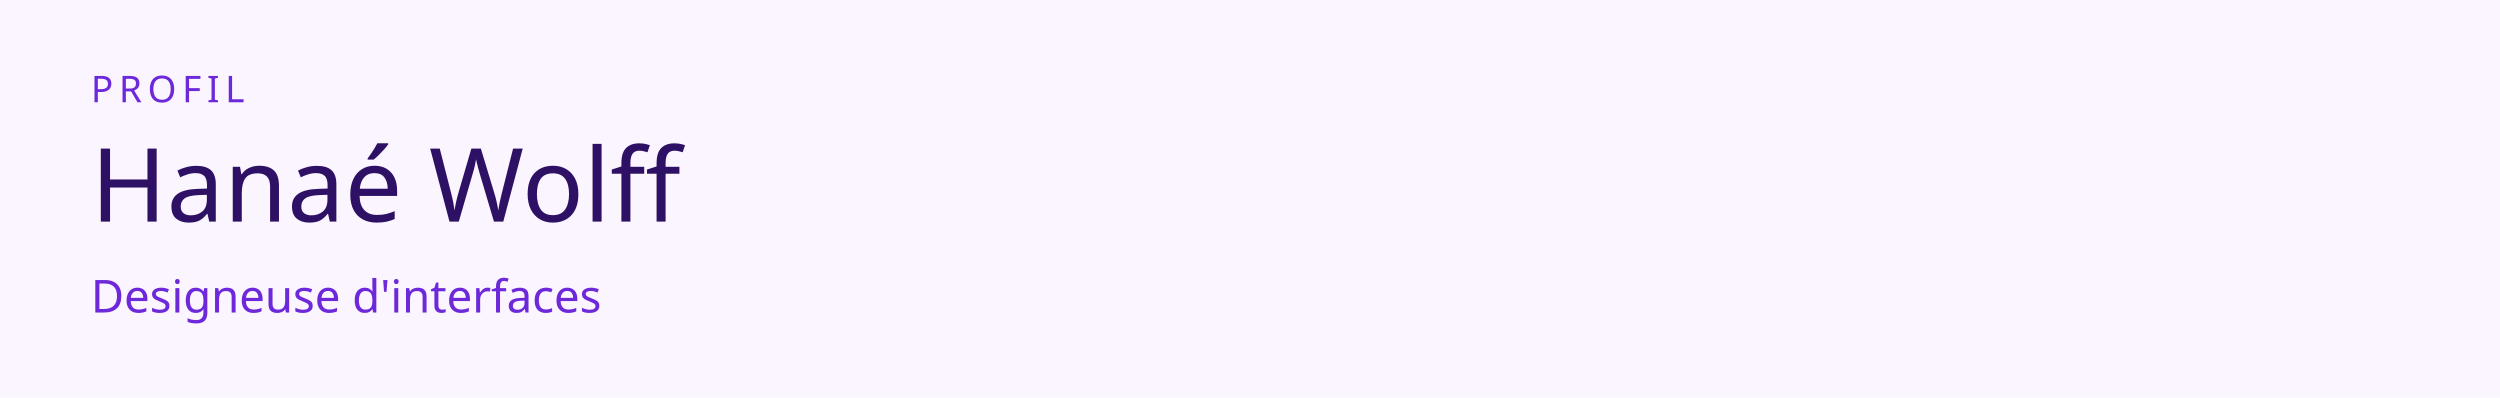
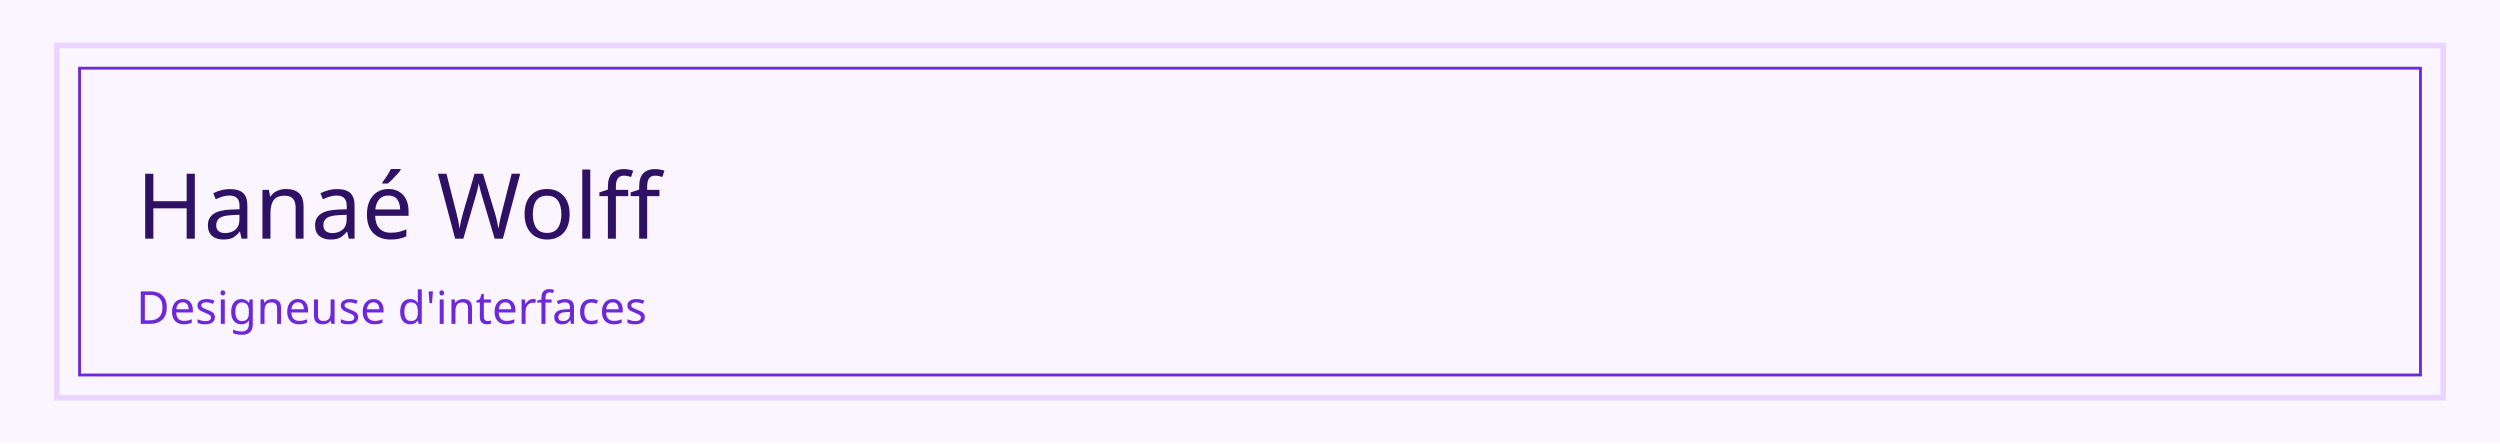
- <svg xmlns="http://www.w3.org/2000/svg" width="880" height="140" viewBox="0 0 880 140" role="img">
-   <rect width="880" height="140" fill="#faf5ff" />
-   <text x="32" y="36" fill="#6d28d9" font-family="ui-sans-serif, system-ui, sans-serif" font-size="13" letter-spacing="2">PROFIL</text>
-   <text x="32" y="78" fill="#2e1065" font-family="ui-sans-serif, system-ui, sans-serif" font-size="36">Hanaé Wolff</text>
-   <text x="32" y="110" fill="#6d28d9" font-family="ui-sans-serif, system-ui, sans-serif" font-size="16">Designeuse d'interfaces</text>
+ <svg xmlns="http://www.w3.org/2000/svg" width="880" height="156" viewBox="0 0 880 156" role="img">
+   <rect width="880" height="156" fill="#faf5ff" />
+   <rect x="20" y="16" width="840" height="124" fill="none" stroke="#e9d5ff" stroke-width="2" />
+   <rect x="28" y="24" width="824" height="108" fill="none" stroke="#6d28d9" stroke-width="1" />
+   <text x="48" y="84" fill="#2e1065" font-family="ui-sans-serif, system-ui, sans-serif" font-size="32">Hanaé Wolff</text>
+   <text x="48" y="114" fill="#6d28d9" font-family="ui-sans-serif, system-ui, sans-serif" font-size="16">Designeuse d'interfaces</text>
</svg>
